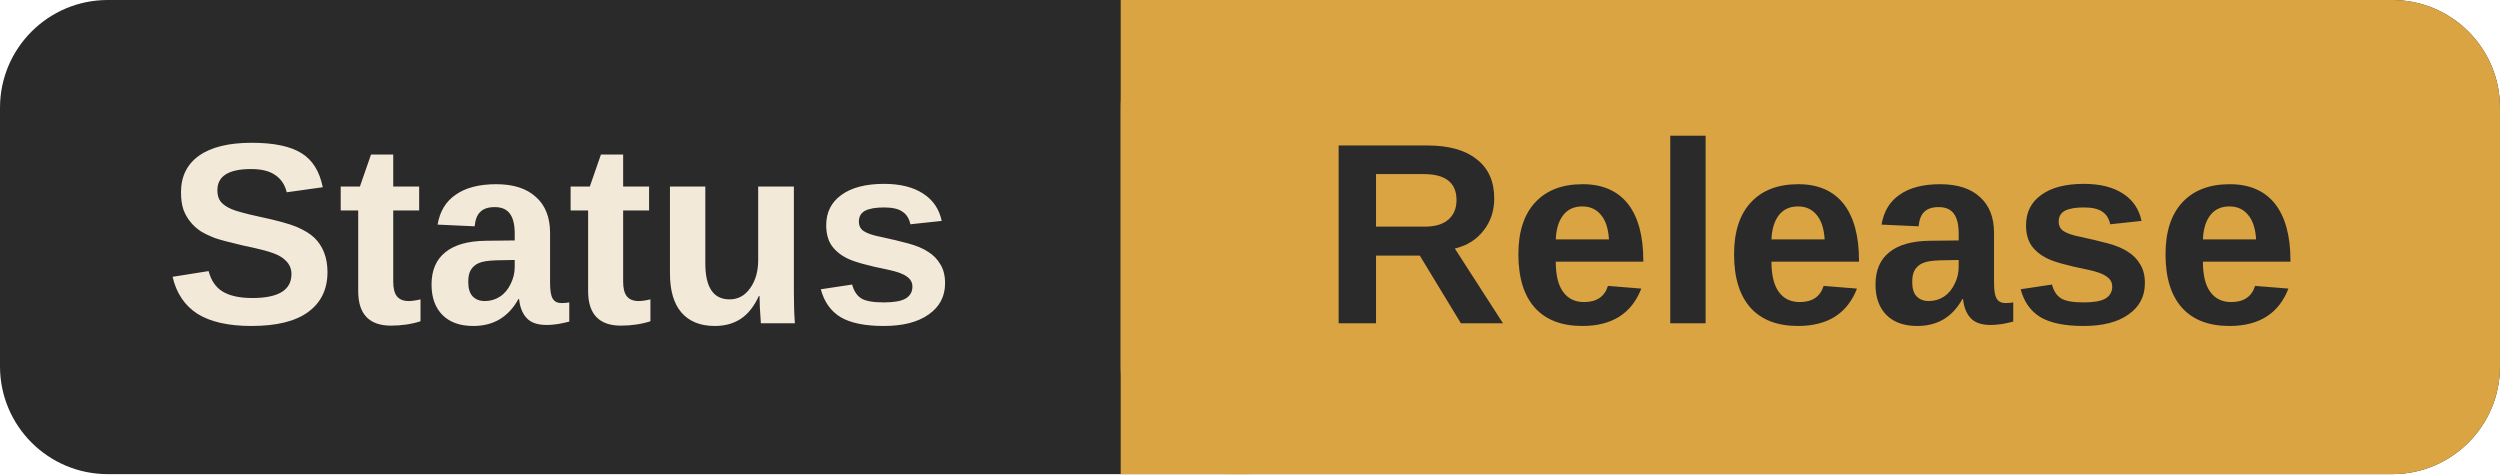
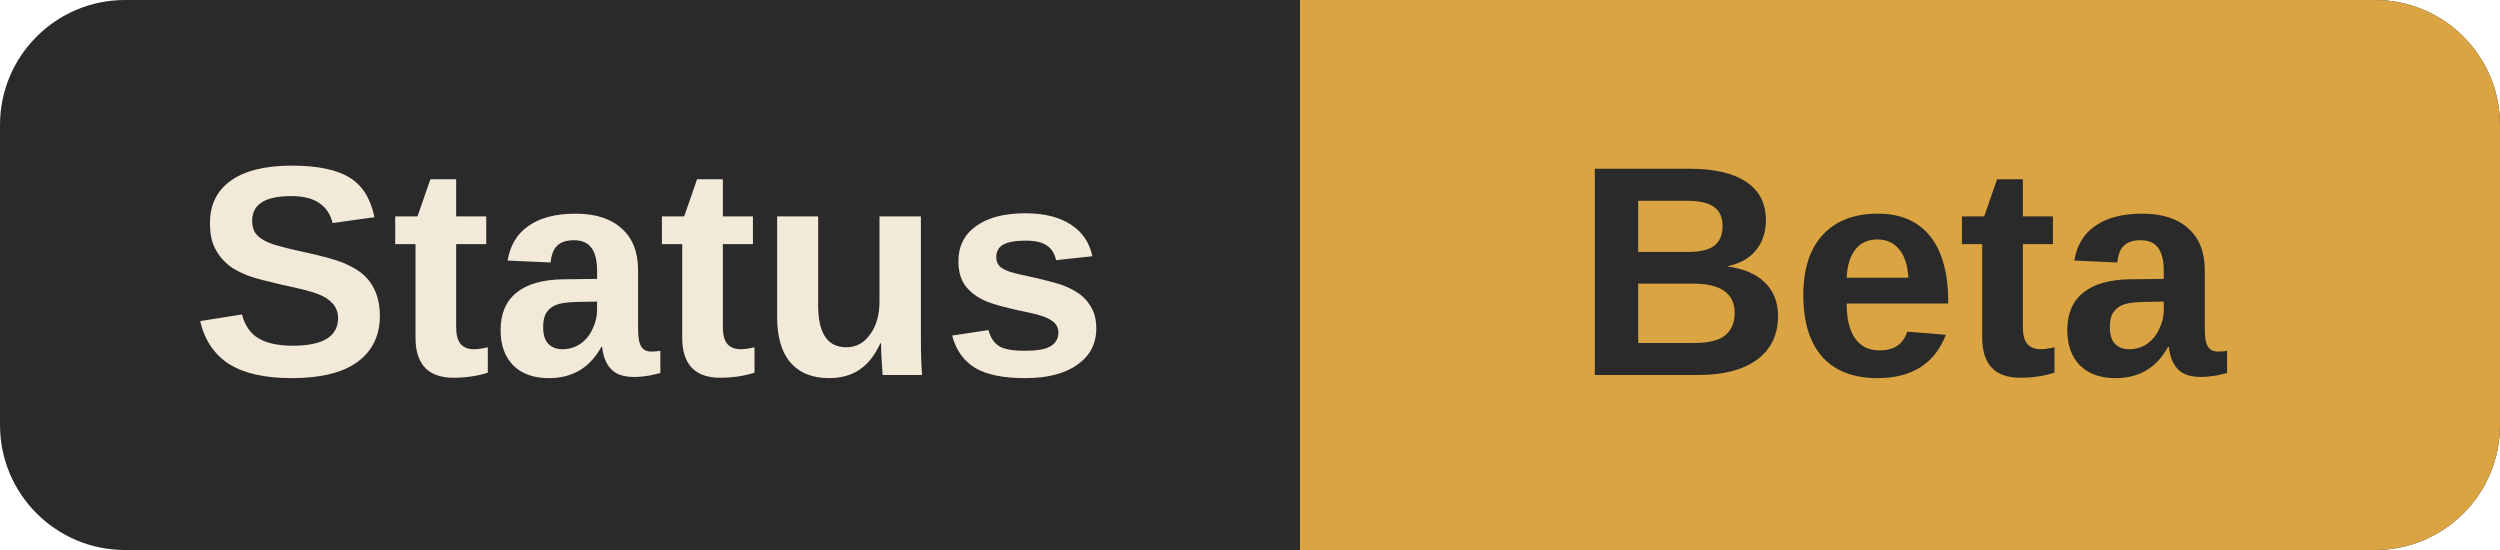
- <svg xmlns="http://www.w3.org/2000/svg" width="116" height="22" viewBox="0 0 116 22" role="img" aria-label="Status: Release">
-   <rect width="116" height="22" rx="5" fill="#2a2a2a" />
-   <rect x="52" width="64" height="22" rx="5" fill="#d9a441" />
+ <svg xmlns="http://www.w3.org/2000/svg" width="100" height="22" viewBox="0 0 100 22" role="img" aria-label="Status: Beta">
+   <rect width="100" height="22" rx="5" fill="#2a2a2a" />
+   <rect x="52" width="48" height="22" rx="5" fill="#d9a441" />
  <rect x="52" width="6" height="22" fill="#d9a441" />
  <text x="26.0" y="15" font-family="Segoe UI, Helvetica Neue, Arial, sans-serif" font-size="12" font-weight="600" fill="#f3e9d8" text-anchor="middle">Status</text>
-   <text x="84.0" y="15" font-family="Segoe UI, Helvetica Neue, Arial, sans-serif" font-size="12" font-weight="600" fill="#2a2a2a" text-anchor="middle">Release</text>
+   <text x="76.0" y="15" font-family="Segoe UI, Helvetica Neue, Arial, sans-serif" font-size="12" font-weight="600" fill="#2a2a2a" text-anchor="middle">Beta</text>
</svg>
